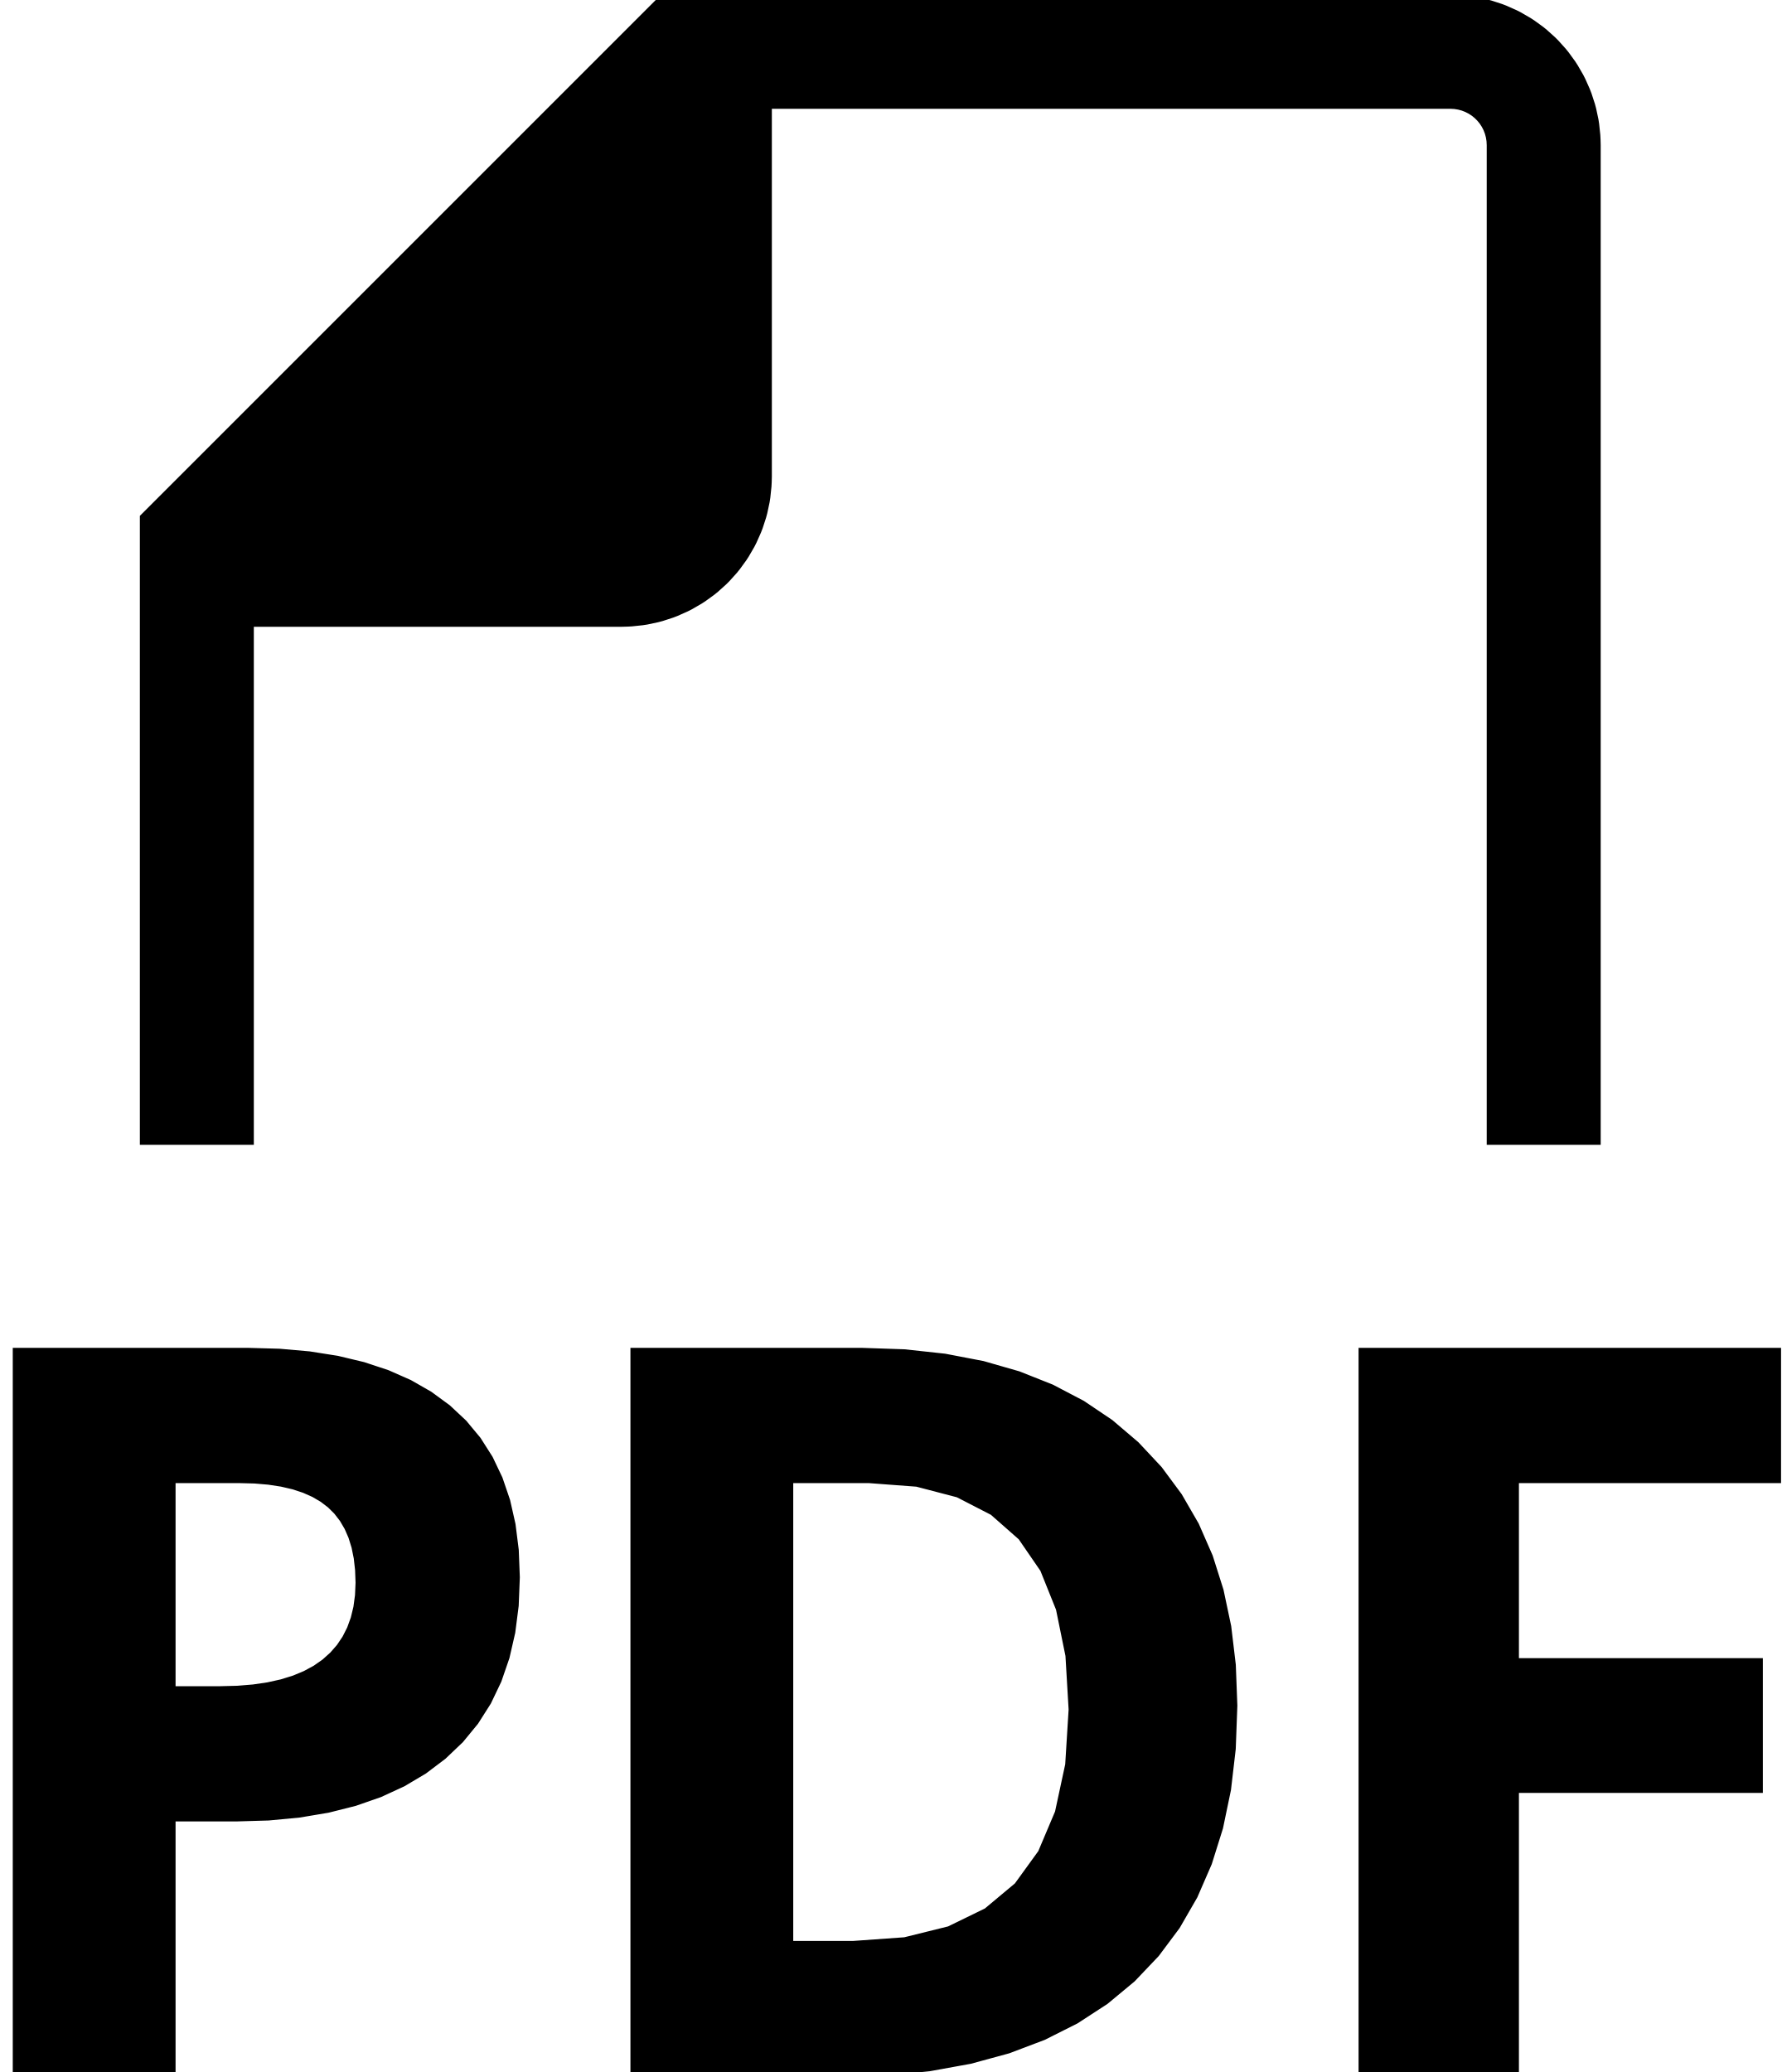
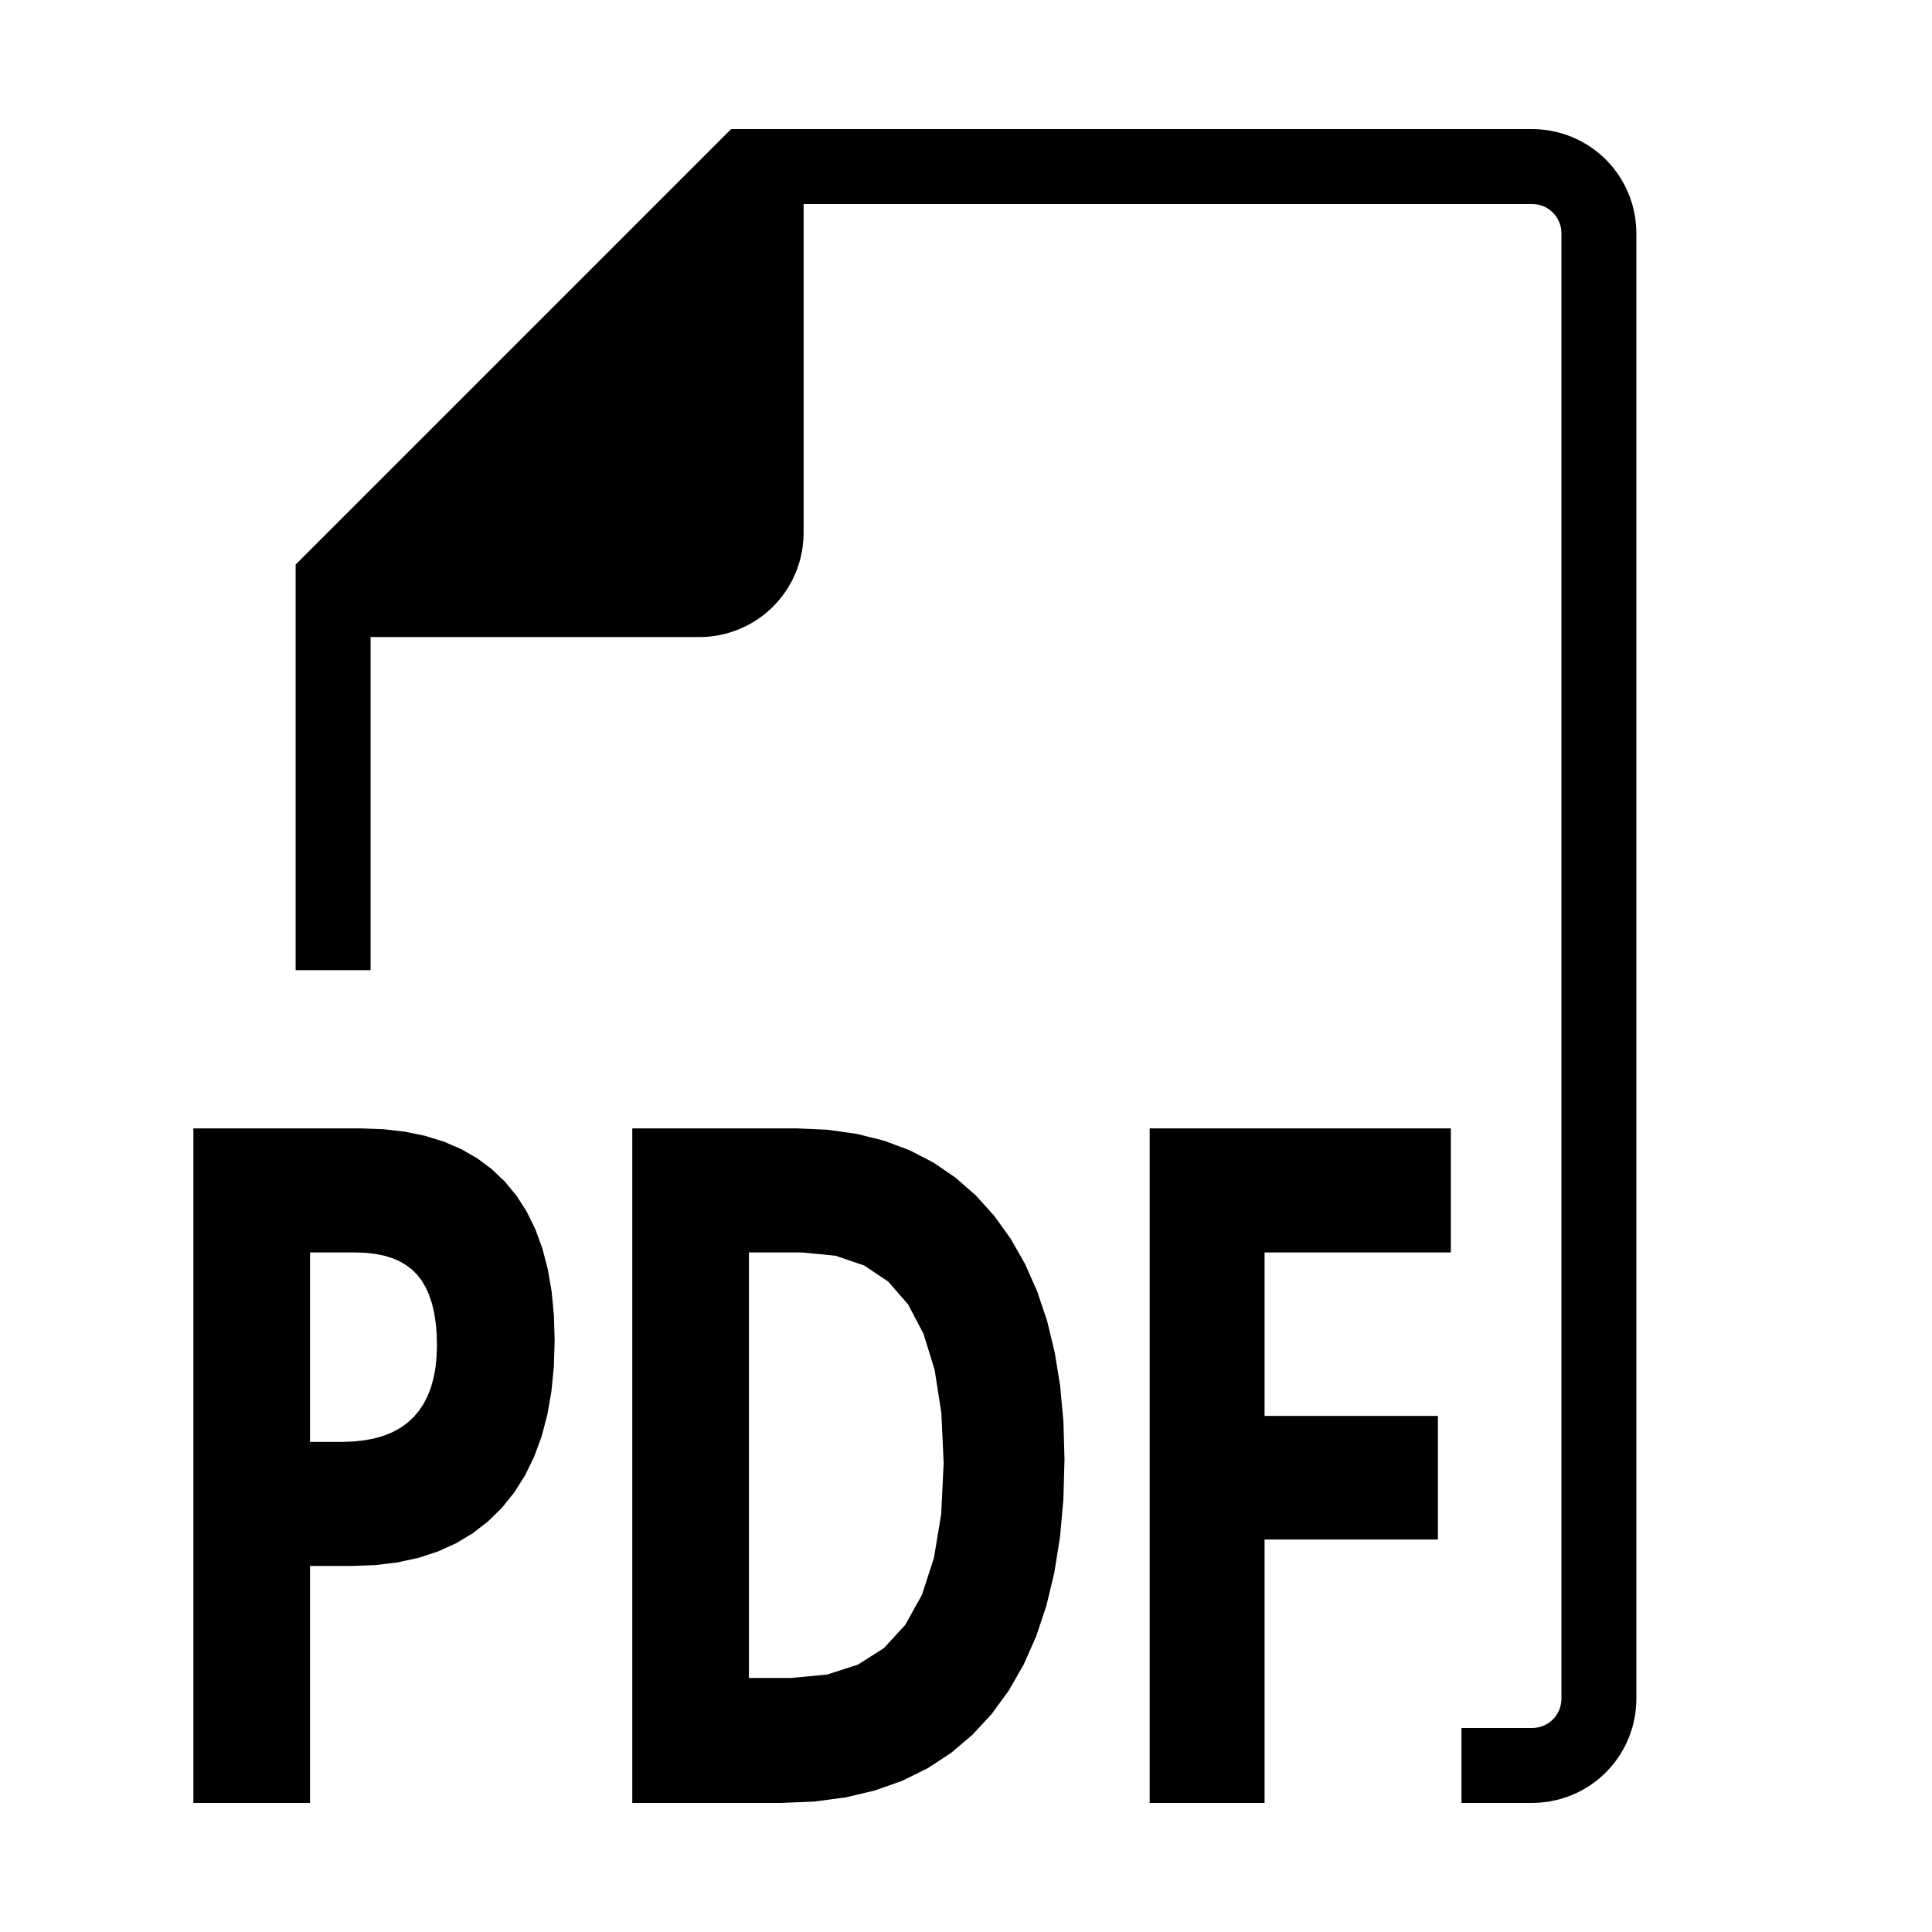
- <svg xmlns="http://www.w3.org/2000/svg" width="86mm" height="100mm" viewBox="-7 -100 86 100" version="1.1">
-   <path d=" M 5,-70 L 23,-70 L 23.262,-70.007 L 23.471,-70.018 L 23.991,-70.073 L 24.198,-70.105  L 24.71,-70.214 L 24.912,-70.268 L 25.41,-70.43 L 25.605,-70.505 L 26.083,-70.718 L 26.27,-70.813  L 26.723,-71.075 L 26.899,-71.189 L 27.322,-71.496 L 27.485,-71.628 L 27.874,-71.978 L 28.022,-72.126  L 28.372,-72.515 L 28.504,-72.678 L 28.811,-73.101 L 28.925,-73.277 L 29.187,-73.73 L 29.282,-73.917  L 29.495,-74.395 L 29.57,-74.59 L 29.732,-75.088 L 29.786,-75.29 L 29.895,-75.802 L 29.927,-76.009  L 29.982,-76.529 L 29.993,-76.738 L 30,-77 L 30,-95 L 63,-95 L 63.209,-94.989  L 63.416,-94.956 L 63.618,-94.902 L 63.813,-94.827 L 64,-94.732 L 64.176,-94.618 L 64.338,-94.486  L 64.486,-94.338 L 64.618,-94.176 L 64.732,-94 L 64.827,-93.814 L 64.902,-93.618 L 64.956,-93.416  L 64.989,-93.209 L 65,-93 L 65,-45 L 70,-45 L 70,-93 L 69.993,-93.262  L 69.982,-93.471 L 69.927,-93.991 L 69.895,-94.198 L 69.786,-94.71 L 69.732,-94.912 L 69.57,-95.41  L 69.495,-95.605 L 69.282,-96.083 L 69.187,-96.27 L 68.925,-96.723 L 68.811,-96.899 L 68.504,-97.322  L 68.372,-97.485 L 68.022,-97.874 L 67.874,-98.022 L 67.485,-98.372 L 67.322,-98.504 L 66.899,-98.811  L 66.723,-98.925 L 66.27,-99.187 L 66.083,-99.282 L 65.605,-99.495 L 65.41,-99.57 L 64.912,-99.732  L 64.71,-99.786 L 64.198,-99.895 L 63.991,-99.927 L 63.471,-99.982 L 63.262,-99.993 L 63,-100  L 25,-100 L 0,-75 L 0,-45 L 5,-45 z M 1.223,-12.342 L 4.38,-12.342 L 5.948,-12.388 L 7.423,-12.527 L 8.806,-12.759 L 10.097,-13.084  L 11.295,-13.501 L 12.401,-14.011 L 13.415,-14.613 L 14.336,-15.309 L 15.157,-16.091 L 15.868,-16.957  L 16.47,-17.904 L 16.962,-18.934 L 17.345,-20.046 L 17.619,-21.241 L 17.783,-22.517 L 17.837,-23.877  L 17.786,-25.182 L 17.632,-26.404 L 17.375,-27.542 L 17.015,-28.597 L 16.553,-29.568 L 15.988,-30.456  L 15.32,-31.261 L 14.55,-31.982 L 13.681,-32.619 L 12.717,-33.171 L 11.659,-33.638 L 10.506,-34.02  L 9.259,-34.318 L 7.917,-34.53 L 6.481,-34.657 L 4.95,-34.7 L -6.134,-34.7 L -6.134,-0  L 1.223,-0 z M 1.223,-18.37 L 1.223,-28.671 L 4.57,-28.671 L 5.298,-28.652 L 5.977,-28.594 L 6.605,-28.498  L 7.184,-28.363 L 7.712,-28.189 L 8.19,-27.977 L 8.618,-27.726 L 8.996,-27.437 L 9.327,-27.107  L 9.614,-26.735 L 9.857,-26.321 L 10.056,-25.864 L 10.21,-25.366 L 10.32,-24.825 L 10.386,-24.241  L 10.409,-23.616 L 10.382,-22.994 L 10.303,-22.41 L 10.171,-21.865 L 9.987,-21.358 L 9.75,-20.889  L 9.461,-20.458 L 9.118,-20.066 L 8.723,-19.711 L 8.275,-19.397 L 7.774,-19.125 L 7.219,-18.894  L 6.611,-18.706 L 5.949,-18.559 L 5.234,-18.454 L 4.466,-18.391 L 3.644,-18.37 z M 35.735,-0.071 L 37.834,-0.285 L 39.798,-0.641 L 41.627,-1.139 L 43.32,-1.78 L 44.877,-2.563  L 46.3,-3.489 L 47.587,-4.557 L 48.73,-5.759 L 49.721,-7.086 L 50.559,-8.539 L 51.245,-10.117  L 51.779,-11.82 L 52.16,-13.649 L 52.388,-15.603 L 52.465,-17.682 L 52.391,-19.638 L 52.171,-21.483  L 51.804,-23.216 L 51.29,-24.838 L 50.629,-26.349 L 49.821,-27.748 L 48.867,-29.037 L 47.765,-30.214  L 46.531,-31.265 L 45.178,-32.176 L 43.706,-32.947 L 42.116,-33.578 L 40.407,-34.069 L 38.58,-34.419  L 36.633,-34.63 L 34.569,-34.7 L 23.675,-34.7 L 23.675,-0 L 33.501,-0 z M 31.032,-6.076 L 31.032,-28.671 L 34.948,-28.671 L 37.263,-28.497 L 39.268,-27.973 L 40.965,-27.099  L 42.353,-25.877 L 43.433,-24.305 L 44.205,-22.383 L 44.668,-20.112 L 44.822,-17.492 L 44.656,-14.817  L 44.157,-12.498 L 43.327,-10.536 L 42.164,-8.93 L 40.668,-7.681 L 38.841,-6.79 L 36.681,-6.254  L 34.189,-6.076 z M 66.054,-13.719 L 77.826,-13.719 L 77.826,-19.723 L 66.054,-19.723 L 66.054,-28.671 L 78.704,-28.671  L 78.704,-34.7 L 58.815,-34.7 L 58.815,-0 L 66.054,-0 z " stroke="black" fill="black" stroke-width="0.5" />
+ <svg xmlns="http://www.w3.org/2000/svg" width="100mm" height="100mm" viewBox="-8 -108 116 116" version="1.1">
+   <path d=" M 84.209,-0.005 L 84.418,-0.016 L 84.835,-0.06 L 85.041,-0.093 L 85.451,-0.18 L 85.653,-0.234  L 86.052,-0.364 L 86.247,-0.439 L 86.629,-0.609 L 86.816,-0.704 L 87.179,-0.913 L 87.354,-1.027  L 87.693,-1.273 L 87.856,-1.405 L 88.167,-1.685 L 88.315,-1.833 L 88.595,-2.144 L 88.727,-2.307  L 88.973,-2.646 L 89.087,-2.821 L 89.296,-3.184 L 89.391,-3.371 L 89.561,-3.753 L 89.636,-3.948  L 89.766,-4.347 L 89.82,-4.549 L 89.907,-4.958 L 89.94,-5.165 L 89.984,-5.582 L 89.995,-5.791  L 90,-6 L 90,-94 L 89.995,-94.209 L 89.984,-94.418 L 89.94,-94.835 L 89.907,-95.041  L 89.82,-95.451 L 89.766,-95.653 L 89.636,-96.052 L 89.561,-96.247 L 89.391,-96.629 L 89.296,-96.816  L 89.087,-97.179 L 88.973,-97.354 L 88.727,-97.693 L 88.595,-97.856 L 88.315,-98.167 L 88.167,-98.315  L 87.856,-98.595 L 87.693,-98.727 L 87.354,-98.973 L 87.179,-99.087 L 86.816,-99.296 L 86.629,-99.391  L 86.247,-99.561 L 86.052,-99.636 L 85.653,-99.766 L 85.451,-99.82 L 85.041,-99.907 L 84.835,-99.94  L 84.418,-99.984 L 84.209,-99.995 L 84,-100 L 36,-100 L 10,-74 L 10,-50  L 14,-50 L 14,-70 L 34,-70 L 34.209,-70.005 L 34.418,-70.016 L 34.835,-70.06  L 35.041,-70.093 L 35.451,-70.18 L 35.653,-70.234 L 36.051,-70.364 L 36.247,-70.439 L 36.629,-70.609  L 36.816,-70.704 L 37.179,-70.913 L 37.354,-71.027 L 37.693,-71.273 L 37.856,-71.405 L 38.167,-71.685  L 38.315,-71.833 L 38.595,-72.144 L 38.727,-72.307 L 38.973,-72.646 L 39.087,-72.821 L 39.296,-73.184  L 39.391,-73.371 L 39.561,-73.753 L 39.636,-73.948 L 39.766,-74.347 L 39.82,-74.549 L 39.907,-74.959  L 39.94,-75.165 L 39.984,-75.582 L 39.995,-75.791 L 40,-76 L 40,-96 L 84,-96  L 84.209,-95.989 L 84.416,-95.956 L 84.618,-95.902 L 84.814,-95.827 L 85,-95.732 L 85.176,-95.618  L 85.338,-95.486 L 85.486,-95.338 L 85.618,-95.176 L 85.732,-95 L 85.827,-94.814 L 85.902,-94.618  L 85.956,-94.416 L 85.989,-94.209 L 86,-94 L 86,-6 L 85.989,-5.791 L 85.956,-5.584  L 85.902,-5.382 L 85.827,-5.187 L 85.732,-5 L 85.618,-4.824 L 85.486,-4.662 L 85.338,-4.514  L 85.176,-4.382 L 85,-4.268 L 84.814,-4.173 L 84.618,-4.098 L 84.416,-4.044 L 84.209,-4.011  L 84,-4 L 80,-4 L 80,-0 L 84,-0 z M 10.365,-14.227 L 13.156,-14.227 L 14.541,-14.281 L 15.846,-14.441 L 17.069,-14.708 L 18.21,-15.082  L 19.269,-15.563 L 20.247,-16.151 L 21.143,-16.846 L 21.957,-17.647 L 22.683,-18.549 L 23.311,-19.547  L 23.843,-20.639 L 24.279,-21.826 L 24.617,-23.108 L 24.859,-24.485 L 25.004,-25.957 L 25.052,-27.524  L 25.007,-29.028 L 24.871,-30.437 L 24.644,-31.749 L 24.326,-32.965 L 23.917,-34.085 L 23.418,-35.108  L 22.828,-36.036 L 22.146,-36.867 L 21.378,-37.601 L 20.526,-38.238 L 19.591,-38.776 L 18.572,-39.217  L 17.469,-39.559 L 16.283,-39.804 L 15.013,-39.951 L 13.659,-40 L 3.861,-40 L 3.861,-0  L 10.365,-0 z M 10.365,-21.177 L 10.365,-33.051 L 13.324,-33.051 L 13.968,-33.029 L 14.567,-32.962 L 15.123,-32.851  L 15.634,-32.695 L 16.101,-32.495 L 16.524,-32.25 L 16.902,-31.961 L 17.237,-31.628 L 17.529,-31.248  L 17.783,-30.819 L 17.997,-30.341 L 18.173,-29.815 L 18.31,-29.24 L 18.407,-28.616 L 18.466,-27.944  L 18.485,-27.223 L 18.462,-26.506 L 18.392,-25.834 L 18.276,-25.205 L 18.113,-24.62 L 17.903,-24.08  L 17.647,-23.583 L 17.345,-23.131 L 16.995,-22.722 L 16.599,-22.36 L 16.156,-22.046 L 15.666,-21.78  L 15.128,-21.563 L 14.543,-21.394 L 13.911,-21.273 L 13.232,-21.201 L 12.505,-21.177 z M 40.875,-0.082 L 42.731,-0.328 L 44.467,-0.739 L 46.083,-1.313 L 47.58,-2.052 L 48.957,-2.955  L 50.214,-4.022 L 51.352,-5.253 L 52.363,-6.639 L 53.239,-8.169 L 53.98,-9.843 L 54.586,-11.662  L 55.058,-13.626 L 55.395,-15.733 L 55.597,-17.986 L 55.664,-20.383 L 55.599,-22.637 L 55.404,-24.764  L 55.08,-26.762 L 54.626,-28.632 L 54.041,-30.374 L 53.327,-31.987 L 52.483,-33.472 L 51.51,-34.829  L 50.419,-36.041 L 49.223,-37.091 L 47.922,-37.98 L 46.516,-38.707 L 45.005,-39.273 L 43.389,-39.677  L 41.669,-39.919 L 39.844,-40 L 30.213,-40 L 30.213,-0 L 38.9,-0 z M 36.717,-7.004 L 36.717,-33.051 L 40.179,-33.051 L 42.225,-32.849 L 43.998,-32.245 L 45.498,-31.239  L 46.726,-29.829 L 47.68,-28.017 L 48.362,-25.802 L 48.771,-23.184 L 48.908,-20.164 L 48.761,-17.08  L 48.32,-14.407 L 47.586,-12.145 L 46.558,-10.294 L 45.236,-8.855 L 43.62,-7.827 L 41.711,-7.21  L 39.508,-7.004 z M 67.677,-15.814 L 78.085,-15.814 L 78.085,-22.736 L 67.677,-22.736 L 67.677,-33.051 L 78.861,-33.051  L 78.861,-40 L 61.278,-40 L 61.278,-0 L 67.677,-0 z " stroke="black" fill="black" stroke-width="0.5" />
</svg>
